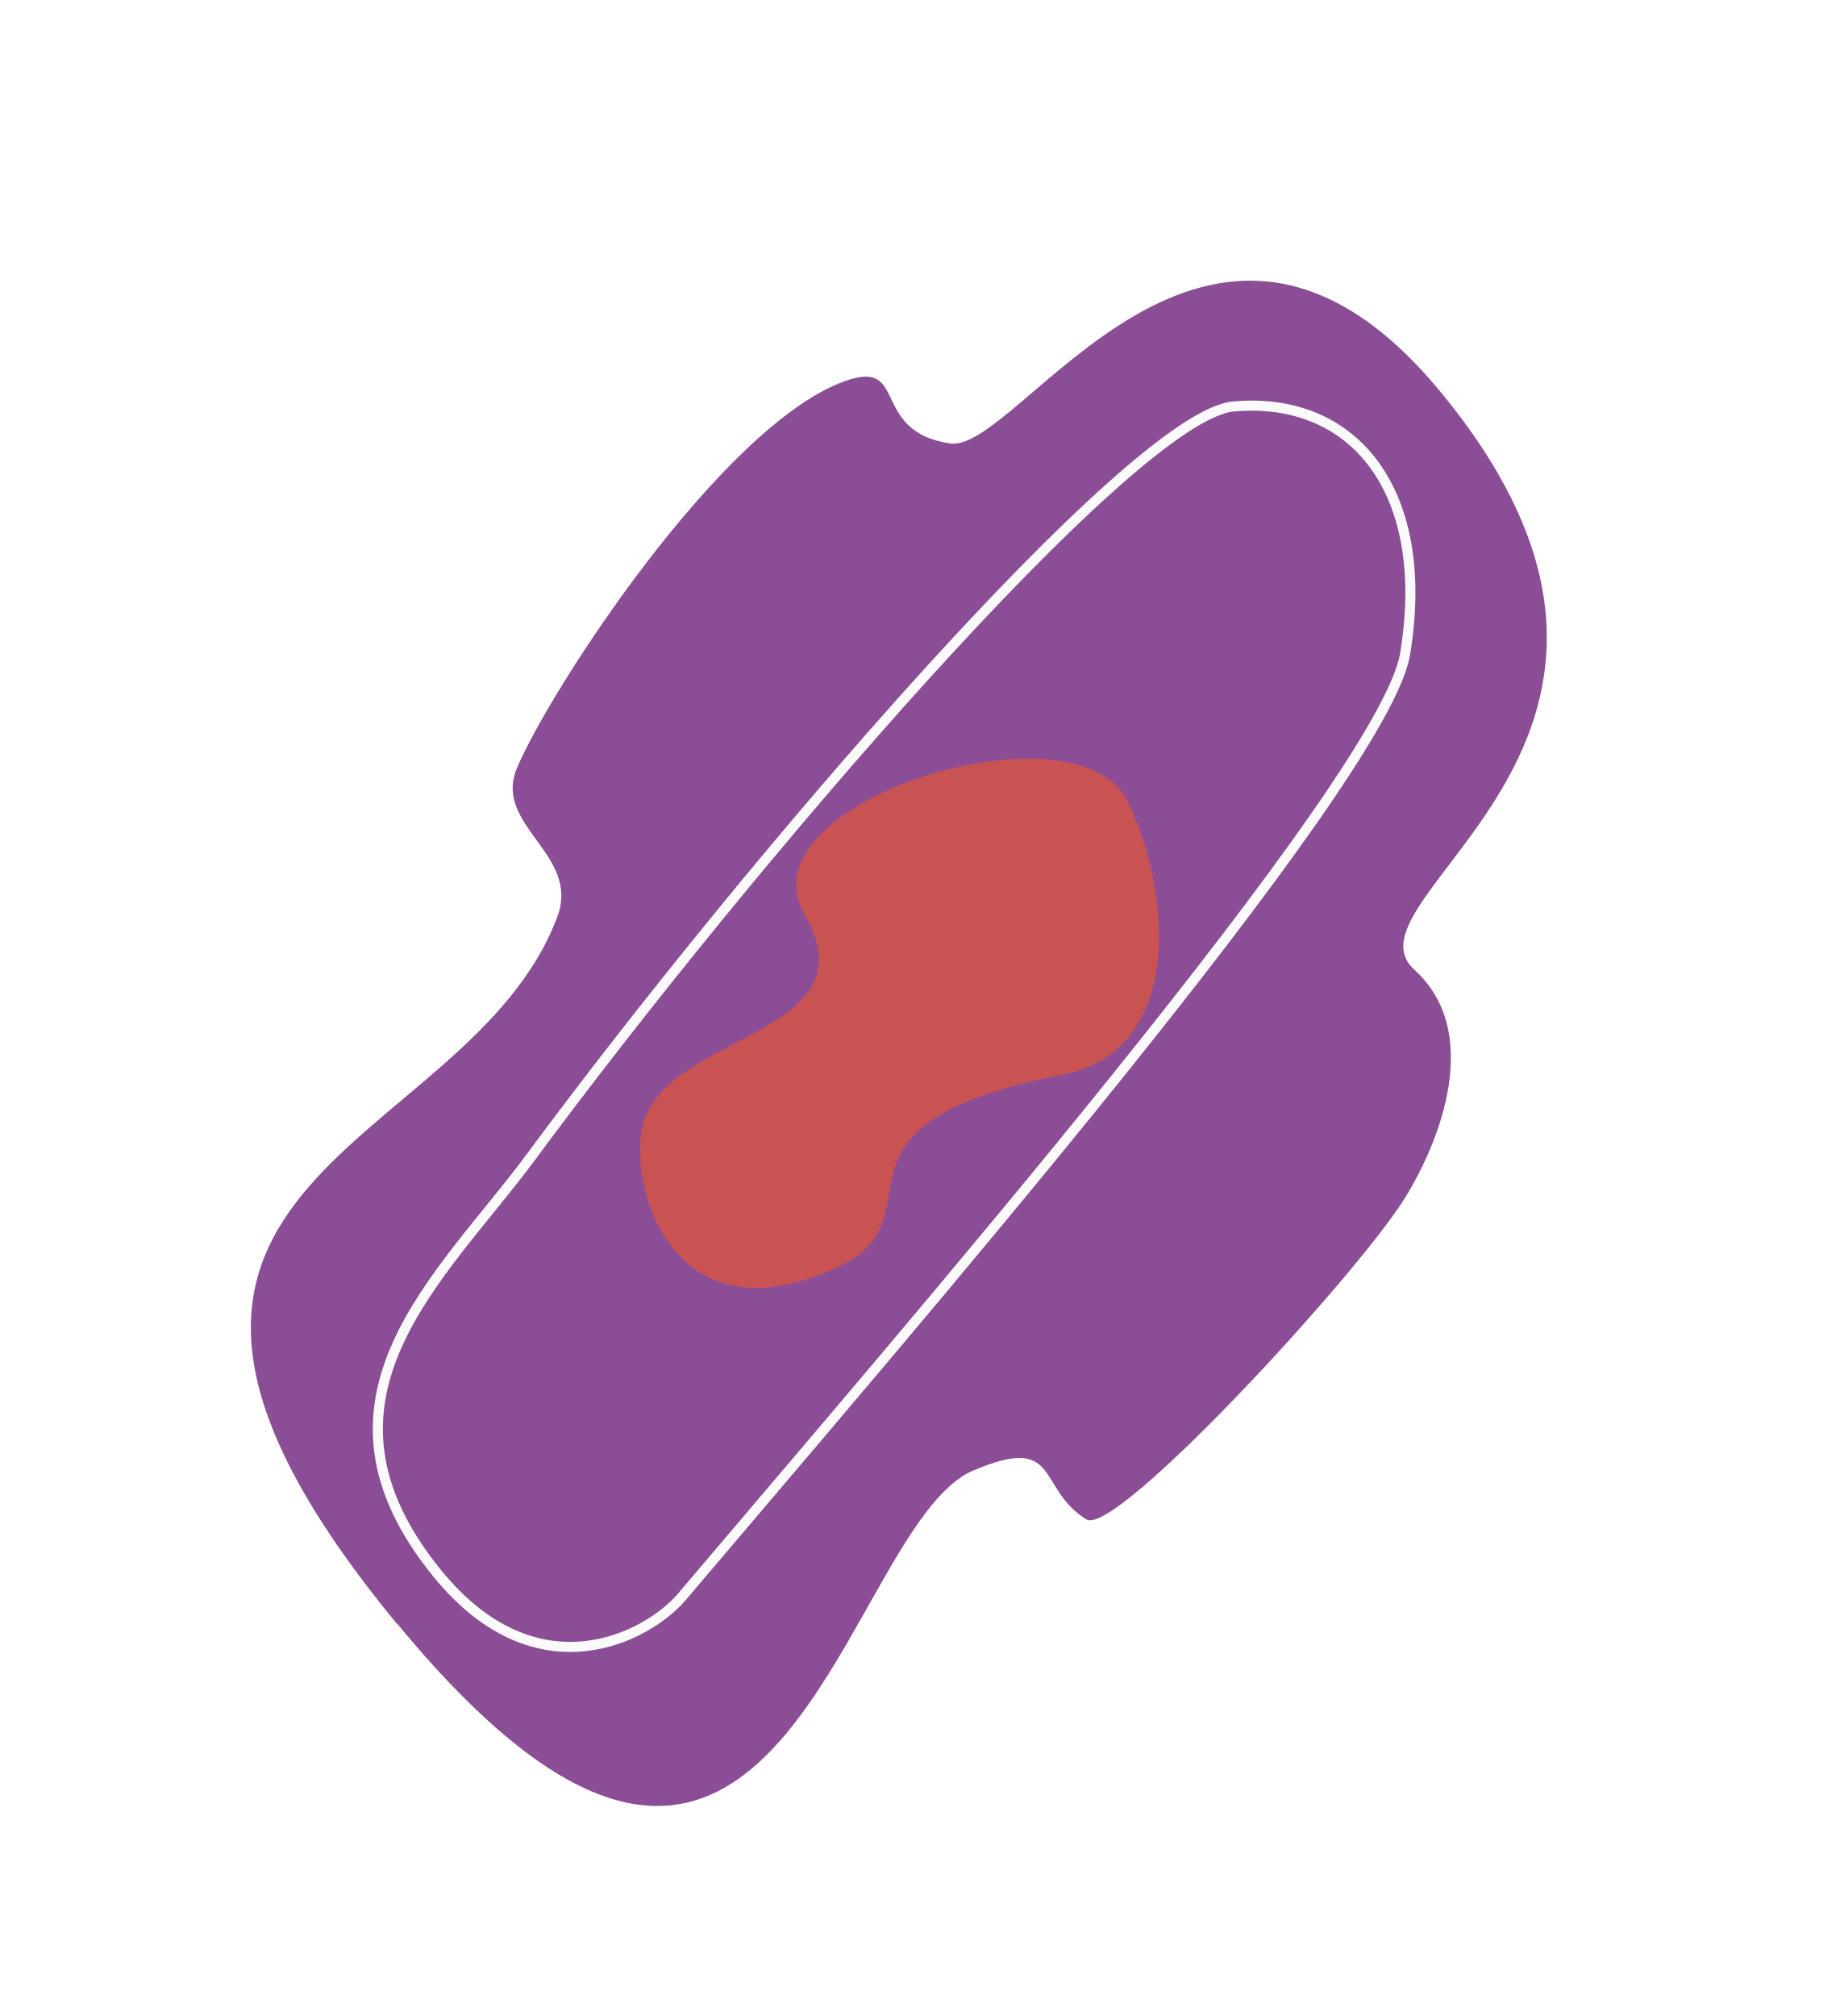
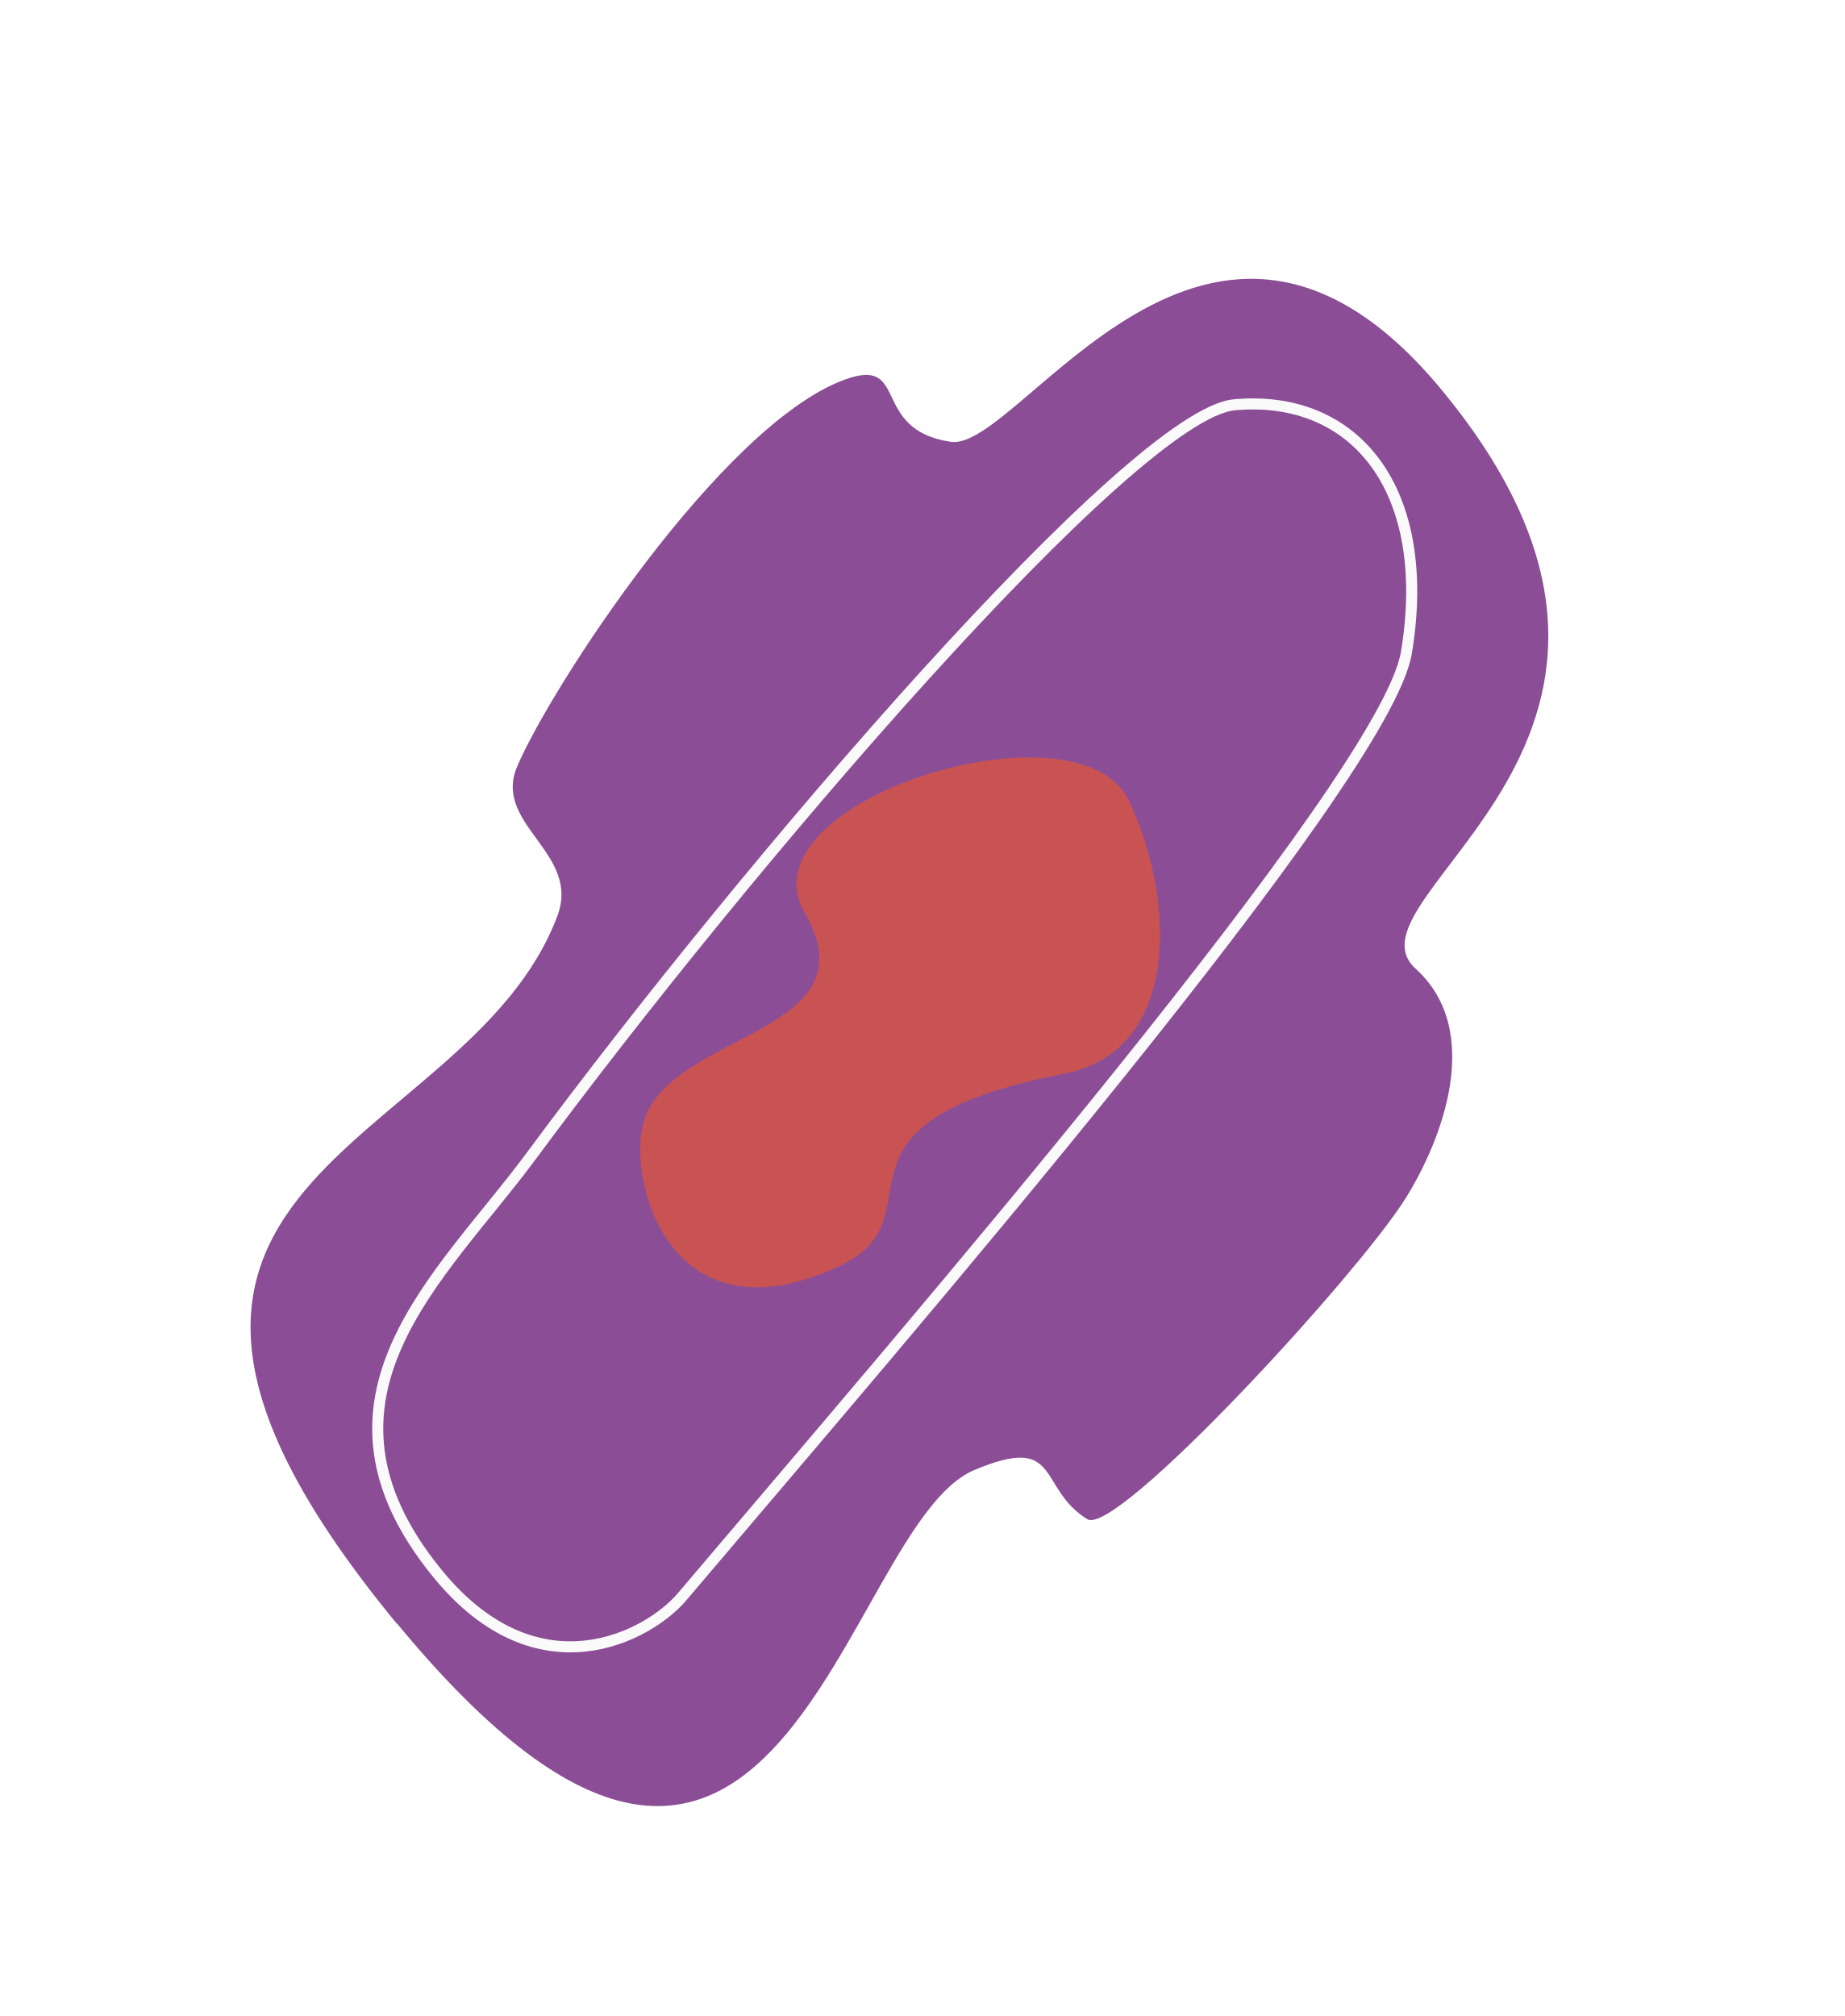
- <svg xmlns="http://www.w3.org/2000/svg" width="365" height="400" viewBox="0 0 365 400" fill="none">
-   <path d="M78.773 322.108C154.716 414.213 166.744 302.932 193.166 291.75C210.581 284.392 205.543 295.233 215.582 301.476C221.369 305.019 268.828 253.492 278.64 237.93C285.964 226.216 294.182 204.652 280.656 192.401C264.731 177.919 342.714 146.714 285.878 77.783C239.757 21.847 202.315 90.014 188.558 87.993C172.421 85.628 180.473 70.898 167.497 75.673C143.163 84.557 109.193 136.762 102.605 152.336C97.701 163.849 115.282 169.406 110.58 181.926C92.666 229.703 5.222 232.989 78.772 322.192L78.773 322.108Z" fill="#8B4E96" />
-   <path d="M105.148 229.83C87.682 253.43 58.484 277.532 86.81 312.231C106.722 336.638 128.671 324.656 135.286 316.848C179.08 265.157 274.641 154.851 278.818 129.779C284.145 97.549 268.702 78.477 244.739 80.651C224.63 82.504 148.302 171.436 105.184 229.789L105.148 229.83Z" fill="#8B4E96" stroke="#FAFAFA" stroke-width="2" stroke-miterlimit="10" />
-   <path d="M159.587 181.309C173.396 205.159 133.772 204.812 127.84 222.223C124.06 233.319 132.375 267.298 166.39 251.348C187.591 241.407 159.587 223.211 210.987 213.208C234.039 208.722 233.205 178.955 223.837 159.118C214.012 138.314 146.738 159.118 159.587 181.309Z" fill="#C95353" />
+ <svg xmlns="http://www.w3.org/2000/svg" width="334" height="365" viewBox="0 0 334 365" fill="none">
+   <path d="M71.857 293.905C141.246 378.06 152.235 276.384 176.376 266.166C192.289 259.443 187.685 269.349 196.858 275.053C202.145 278.29 245.508 231.211 254.473 216.992C261.165 206.289 268.674 186.586 256.315 175.392C241.765 162.16 313.018 133.649 261.087 70.666C218.947 19.558 184.736 81.843 172.167 79.996C157.422 77.835 164.779 64.376 152.923 68.739C130.69 76.856 99.651 124.555 93.632 138.785C89.152 149.304 105.215 154.382 100.918 165.821C84.551 209.474 4.654 212.477 71.856 293.981L71.857 293.905Z" fill="#8B4E96" />
+   <path d="M95.955 209.591C79.996 231.154 53.319 253.176 79.2 284.88C97.393 307.18 117.448 296.232 123.492 289.098C163.506 241.869 250.819 141.084 254.636 118.175C259.503 88.726 245.393 71.301 223.498 73.287C205.125 74.981 135.384 156.237 95.988 209.553L95.955 209.591Z" fill="#8B4E96" stroke="#FAFAFA" stroke-width="2" stroke-miterlimit="10" />
+   <path d="M145.696 165.257C158.314 187.049 122.11 186.732 116.689 202.64C113.235 212.778 120.833 243.825 151.912 229.252C171.283 220.168 145.696 203.543 192.66 194.403C213.722 190.304 212.96 163.107 204.401 144.982C195.424 125.973 133.957 144.982 145.696 165.257Z" fill="#C95353" />
</svg>
